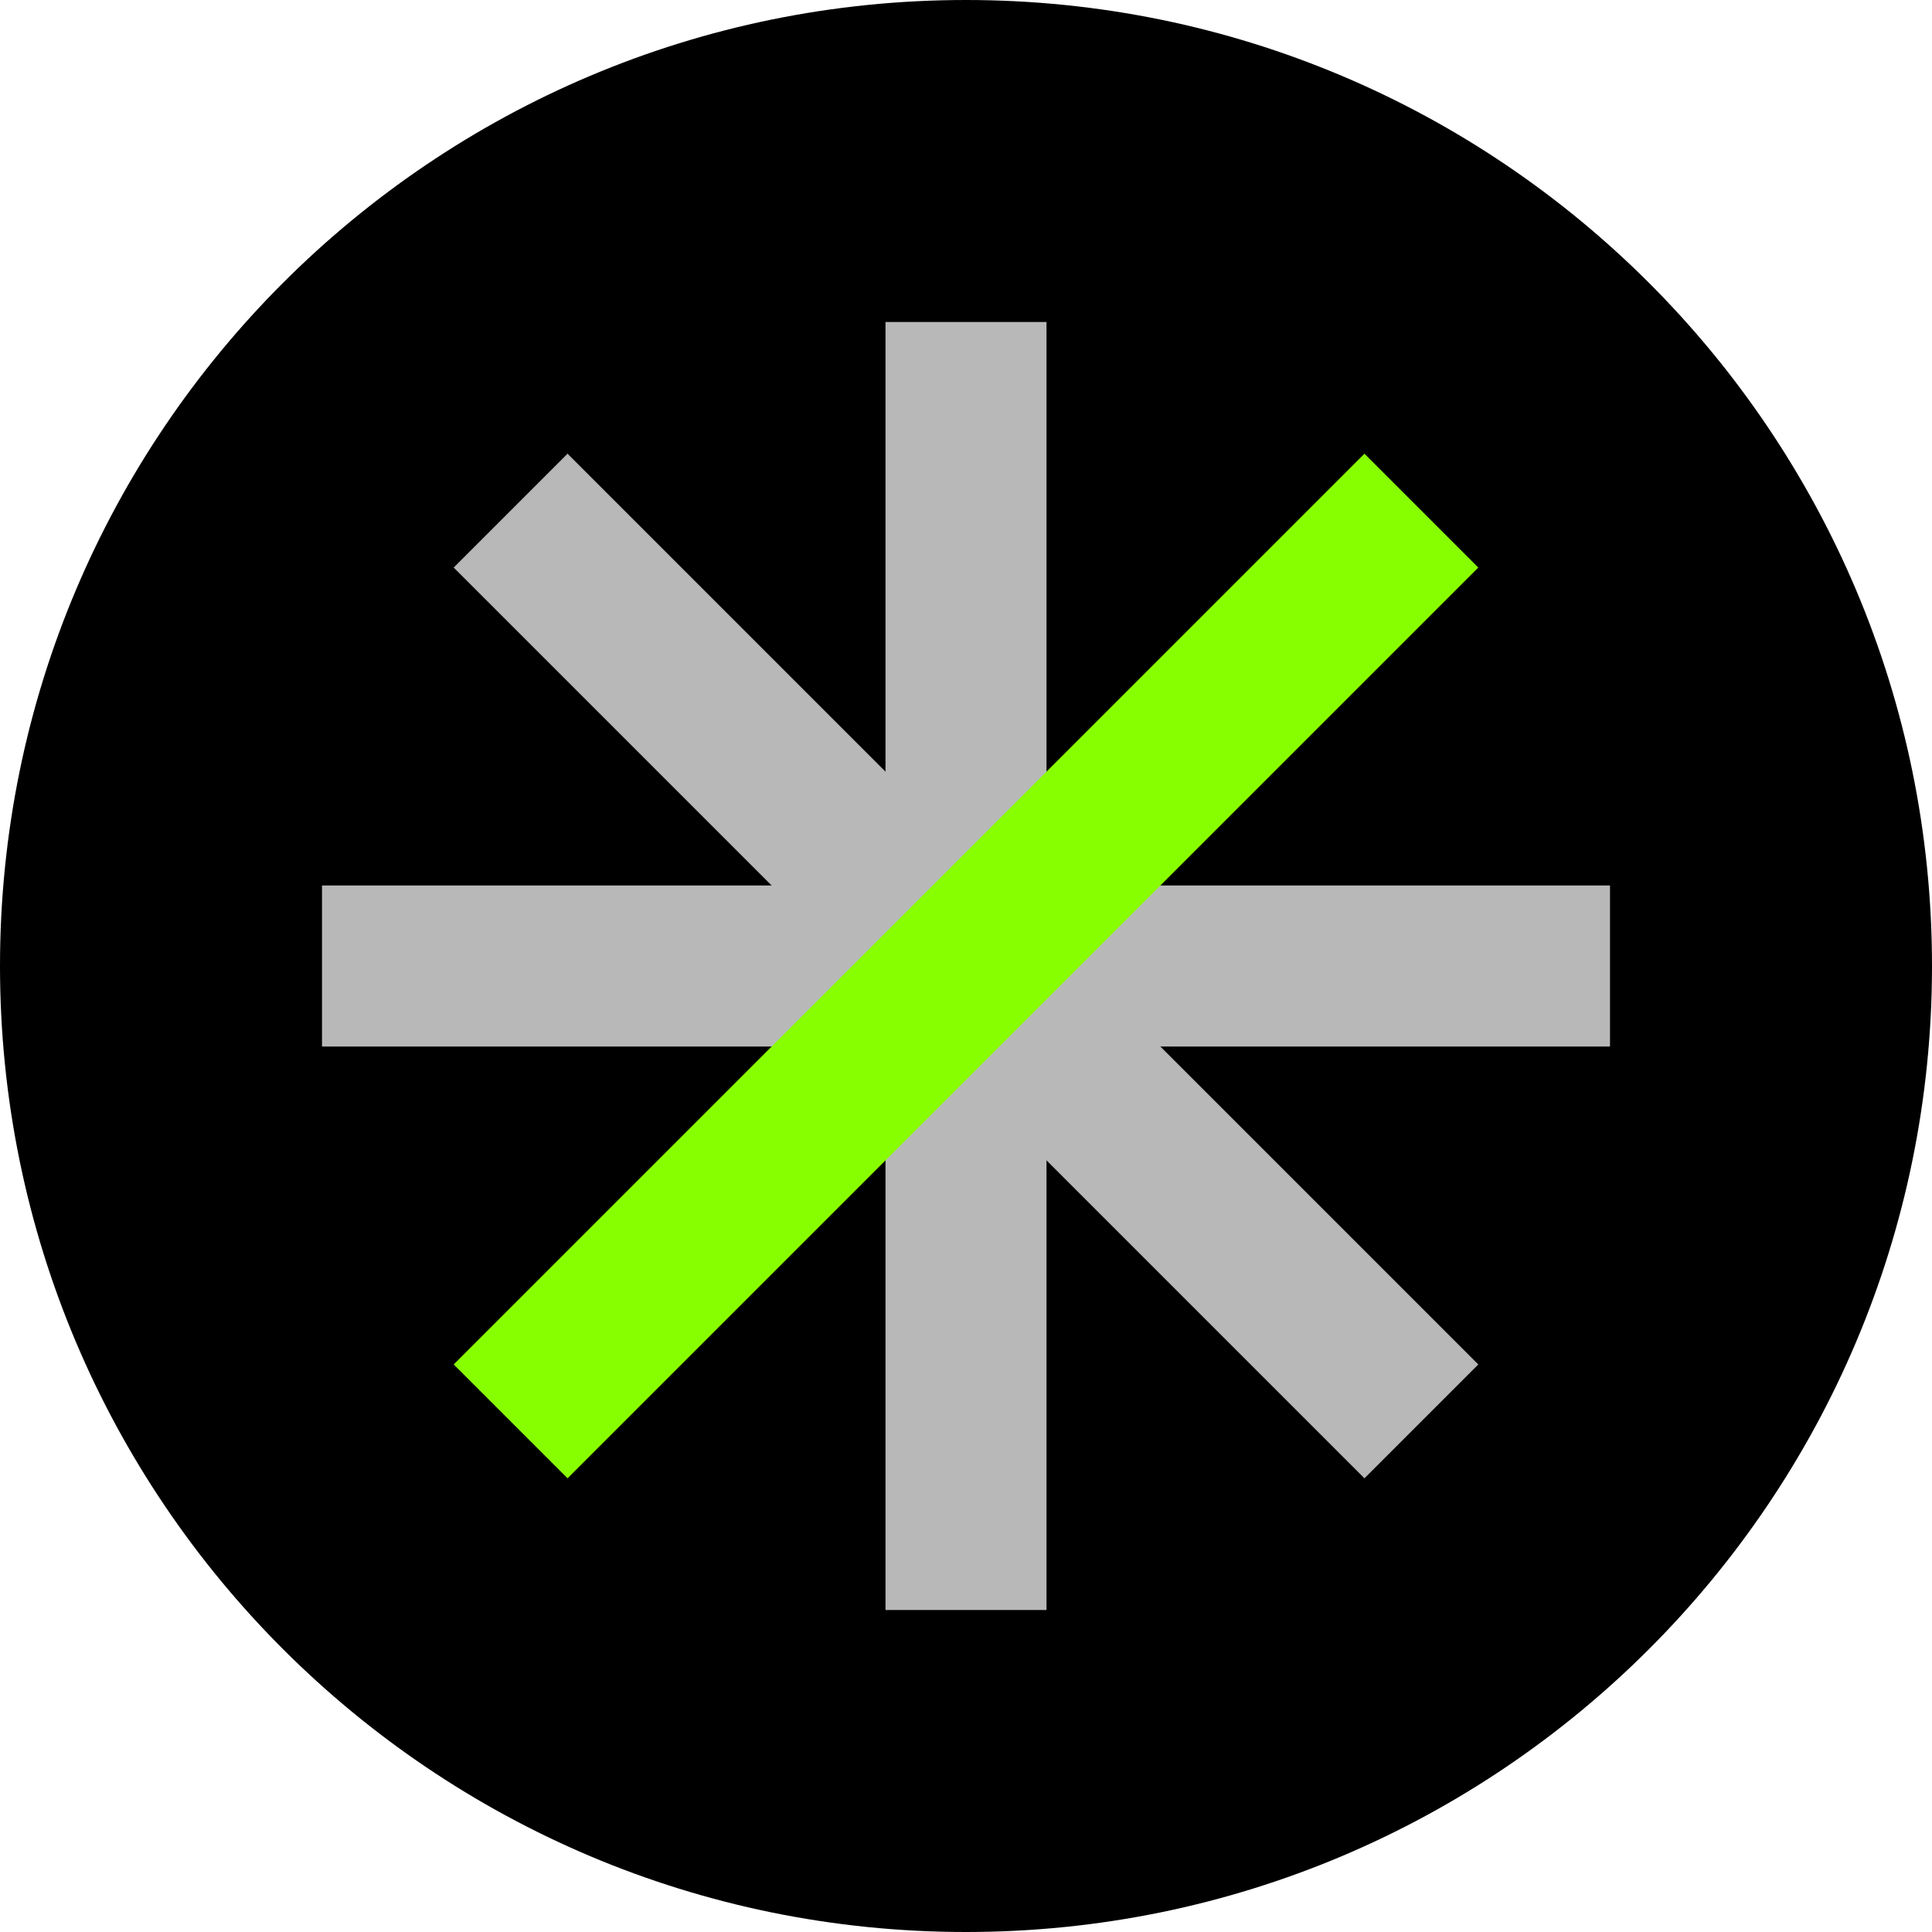
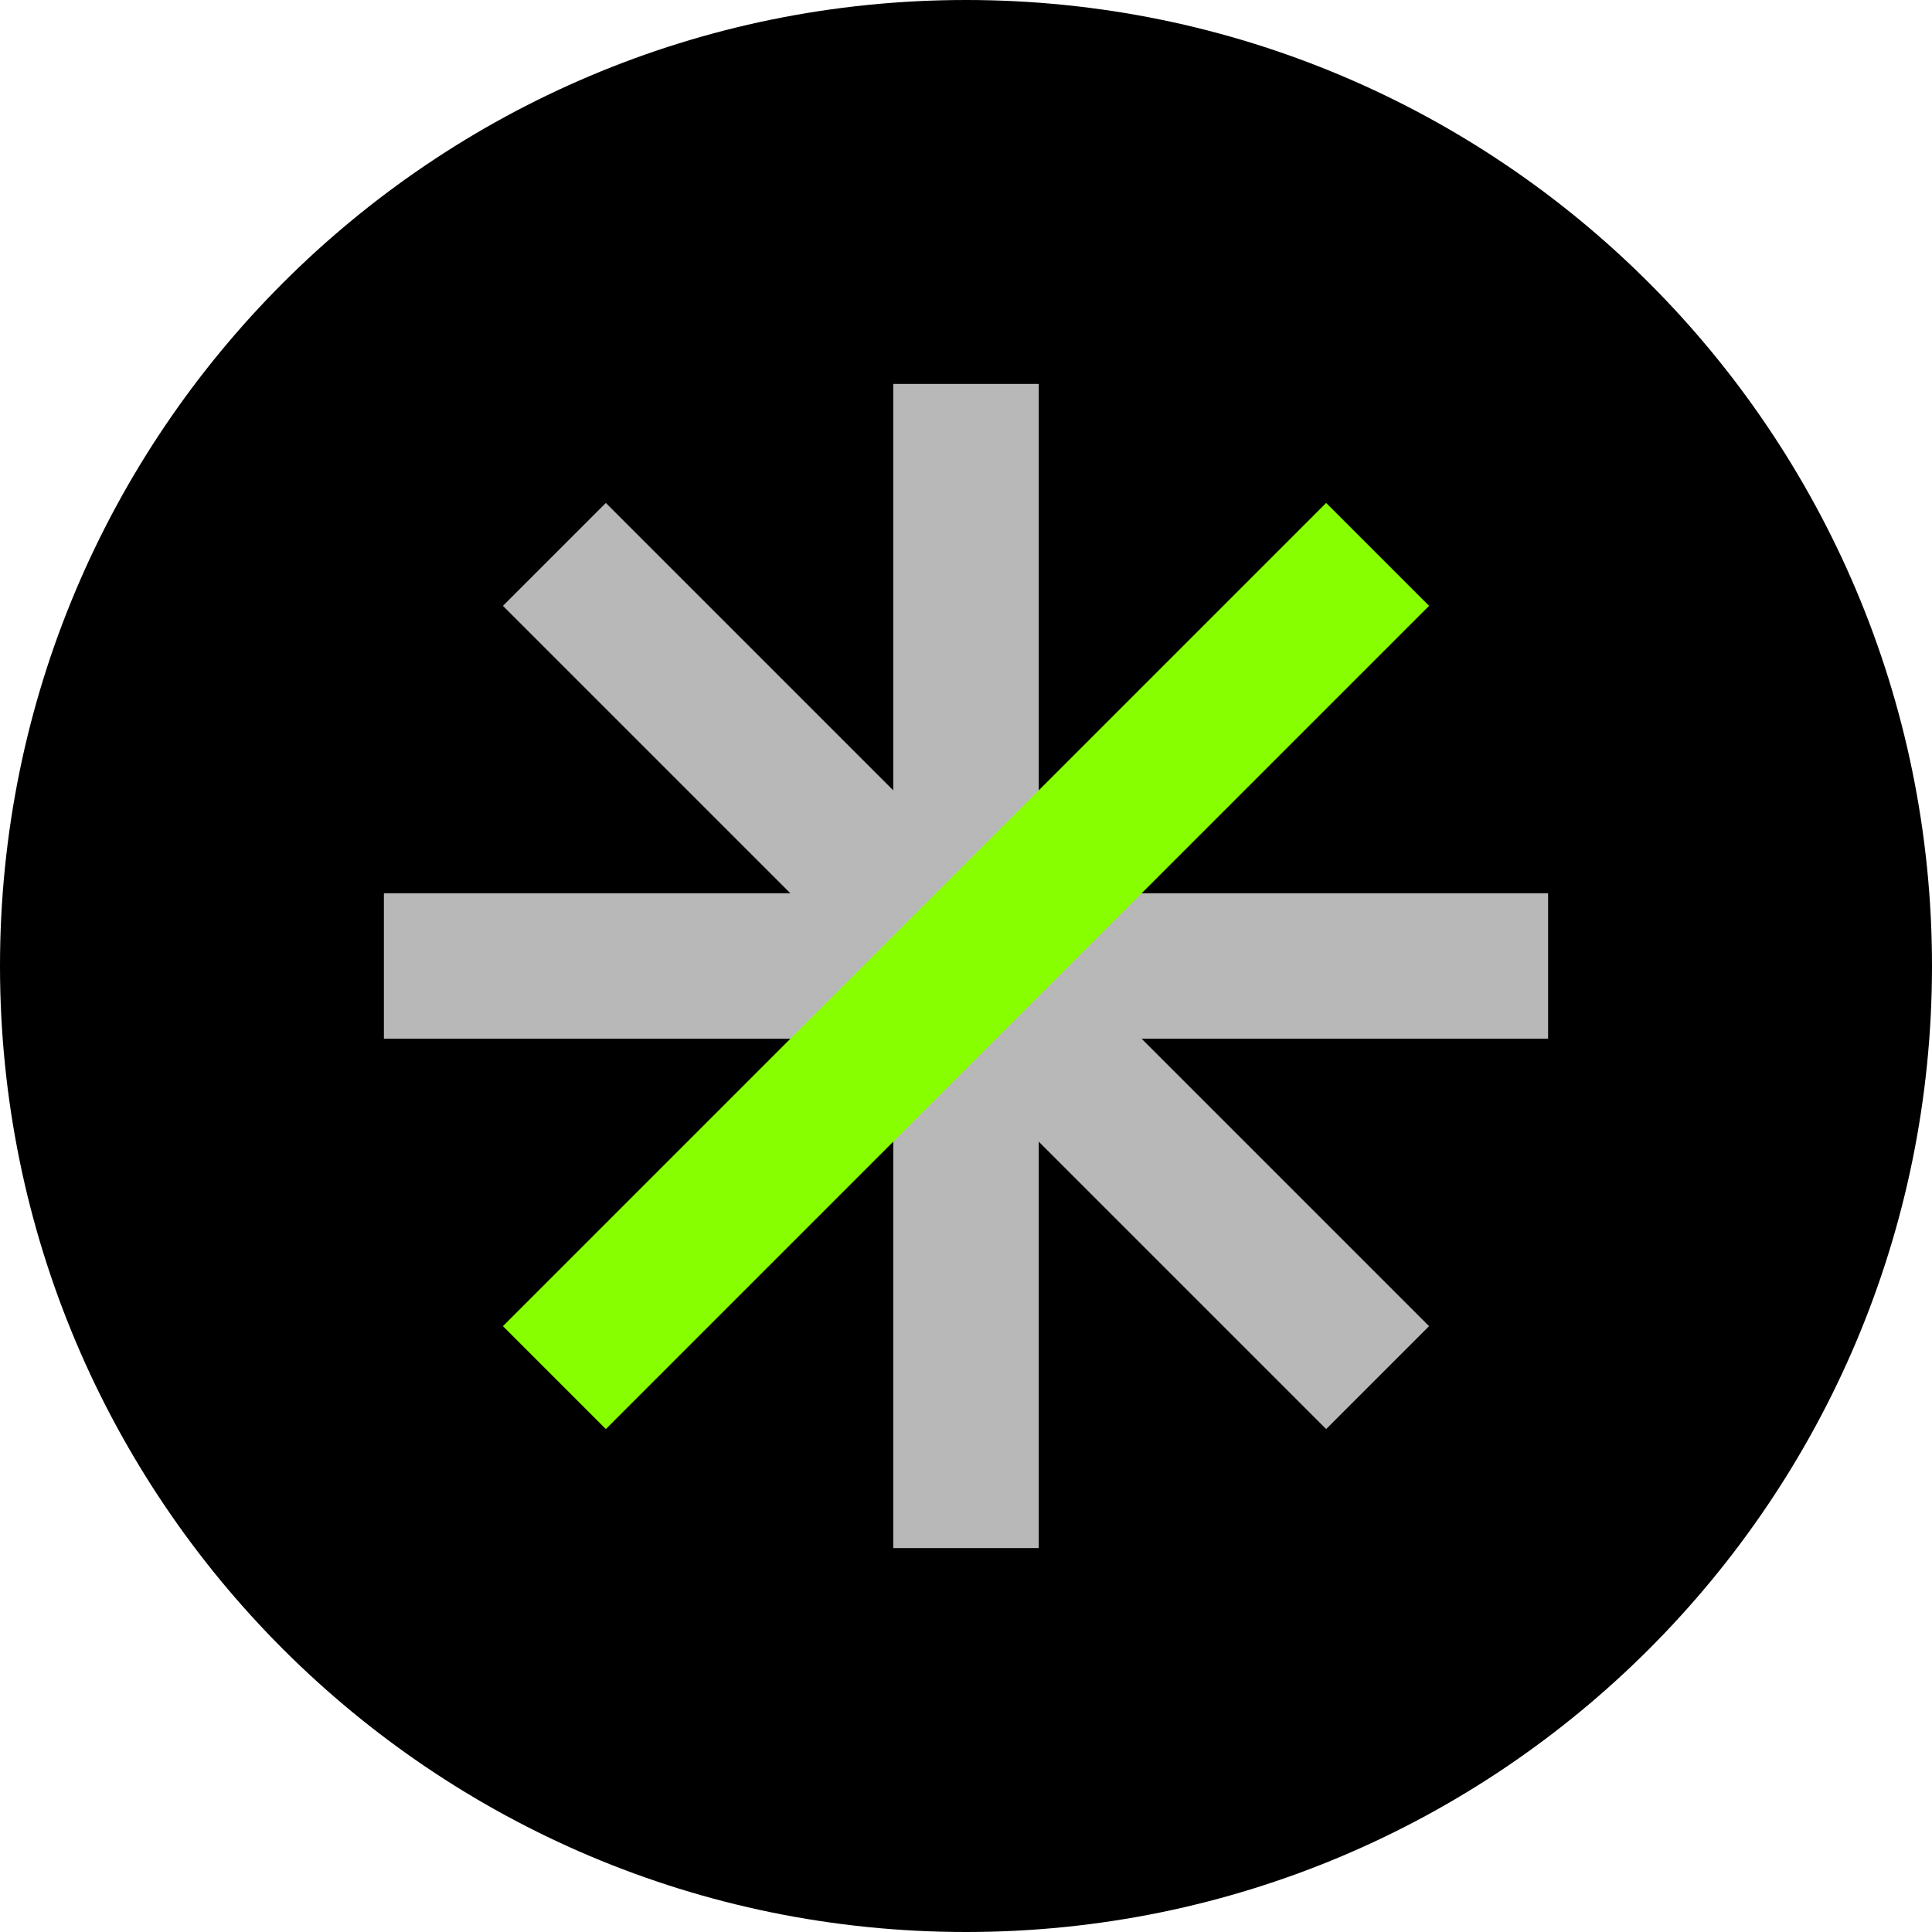
<svg xmlns="http://www.w3.org/2000/svg" width="24" height="24" viewBox="0 0 24 24">
  <ellipse cx="12" cy="12" rx="12" ry="12" fill="#000000" />
-   <svg x="4" y="4" width="16" height="16" viewBox="0 0 100 100">
+   <svg x="4.769" y="4.769" width="14.462" height="14.462" viewBox="0 0 100 100">
    <path d="M43.75 0l12.5 0 0 100-12.5 0z" fill="#B8B8B8" />
  </svg>
-   <svg x="4" y="4" width="16" height="16" viewBox="0 0 100 100">
+   <svg x="4.769" y="4.769" width="14.462" height="14.462" viewBox="0 0 100 100">
    <path d="M100 43.75l0 12.5-100 0 0-12.5z" fill="#B8B8B8" />
  </svg>
-   <svg x="4" y="4" width="16" height="16" viewBox="0 0 100 100">
+   <svg x="4.769" y="4.769" width="14.462" height="14.462" viewBox="0 0 100 100">
    <path d="M89.775 80.936l-8.839 8.839-70.711-70.711 8.839-8.839z" fill="#B8B8B8" />
  </svg>
-   <svg x="4" y="4" width="16" height="16" viewBox="0 0 100 100">
+   <svg x="4.769" y="4.769" width="14.462" height="14.462" viewBox="0 0 100 100">
    <path d="M80.936 10.225l8.839 8.839-70.711 70.711-8.839-8.839z" fill="#88FF00" />
  </svg>
</svg>
